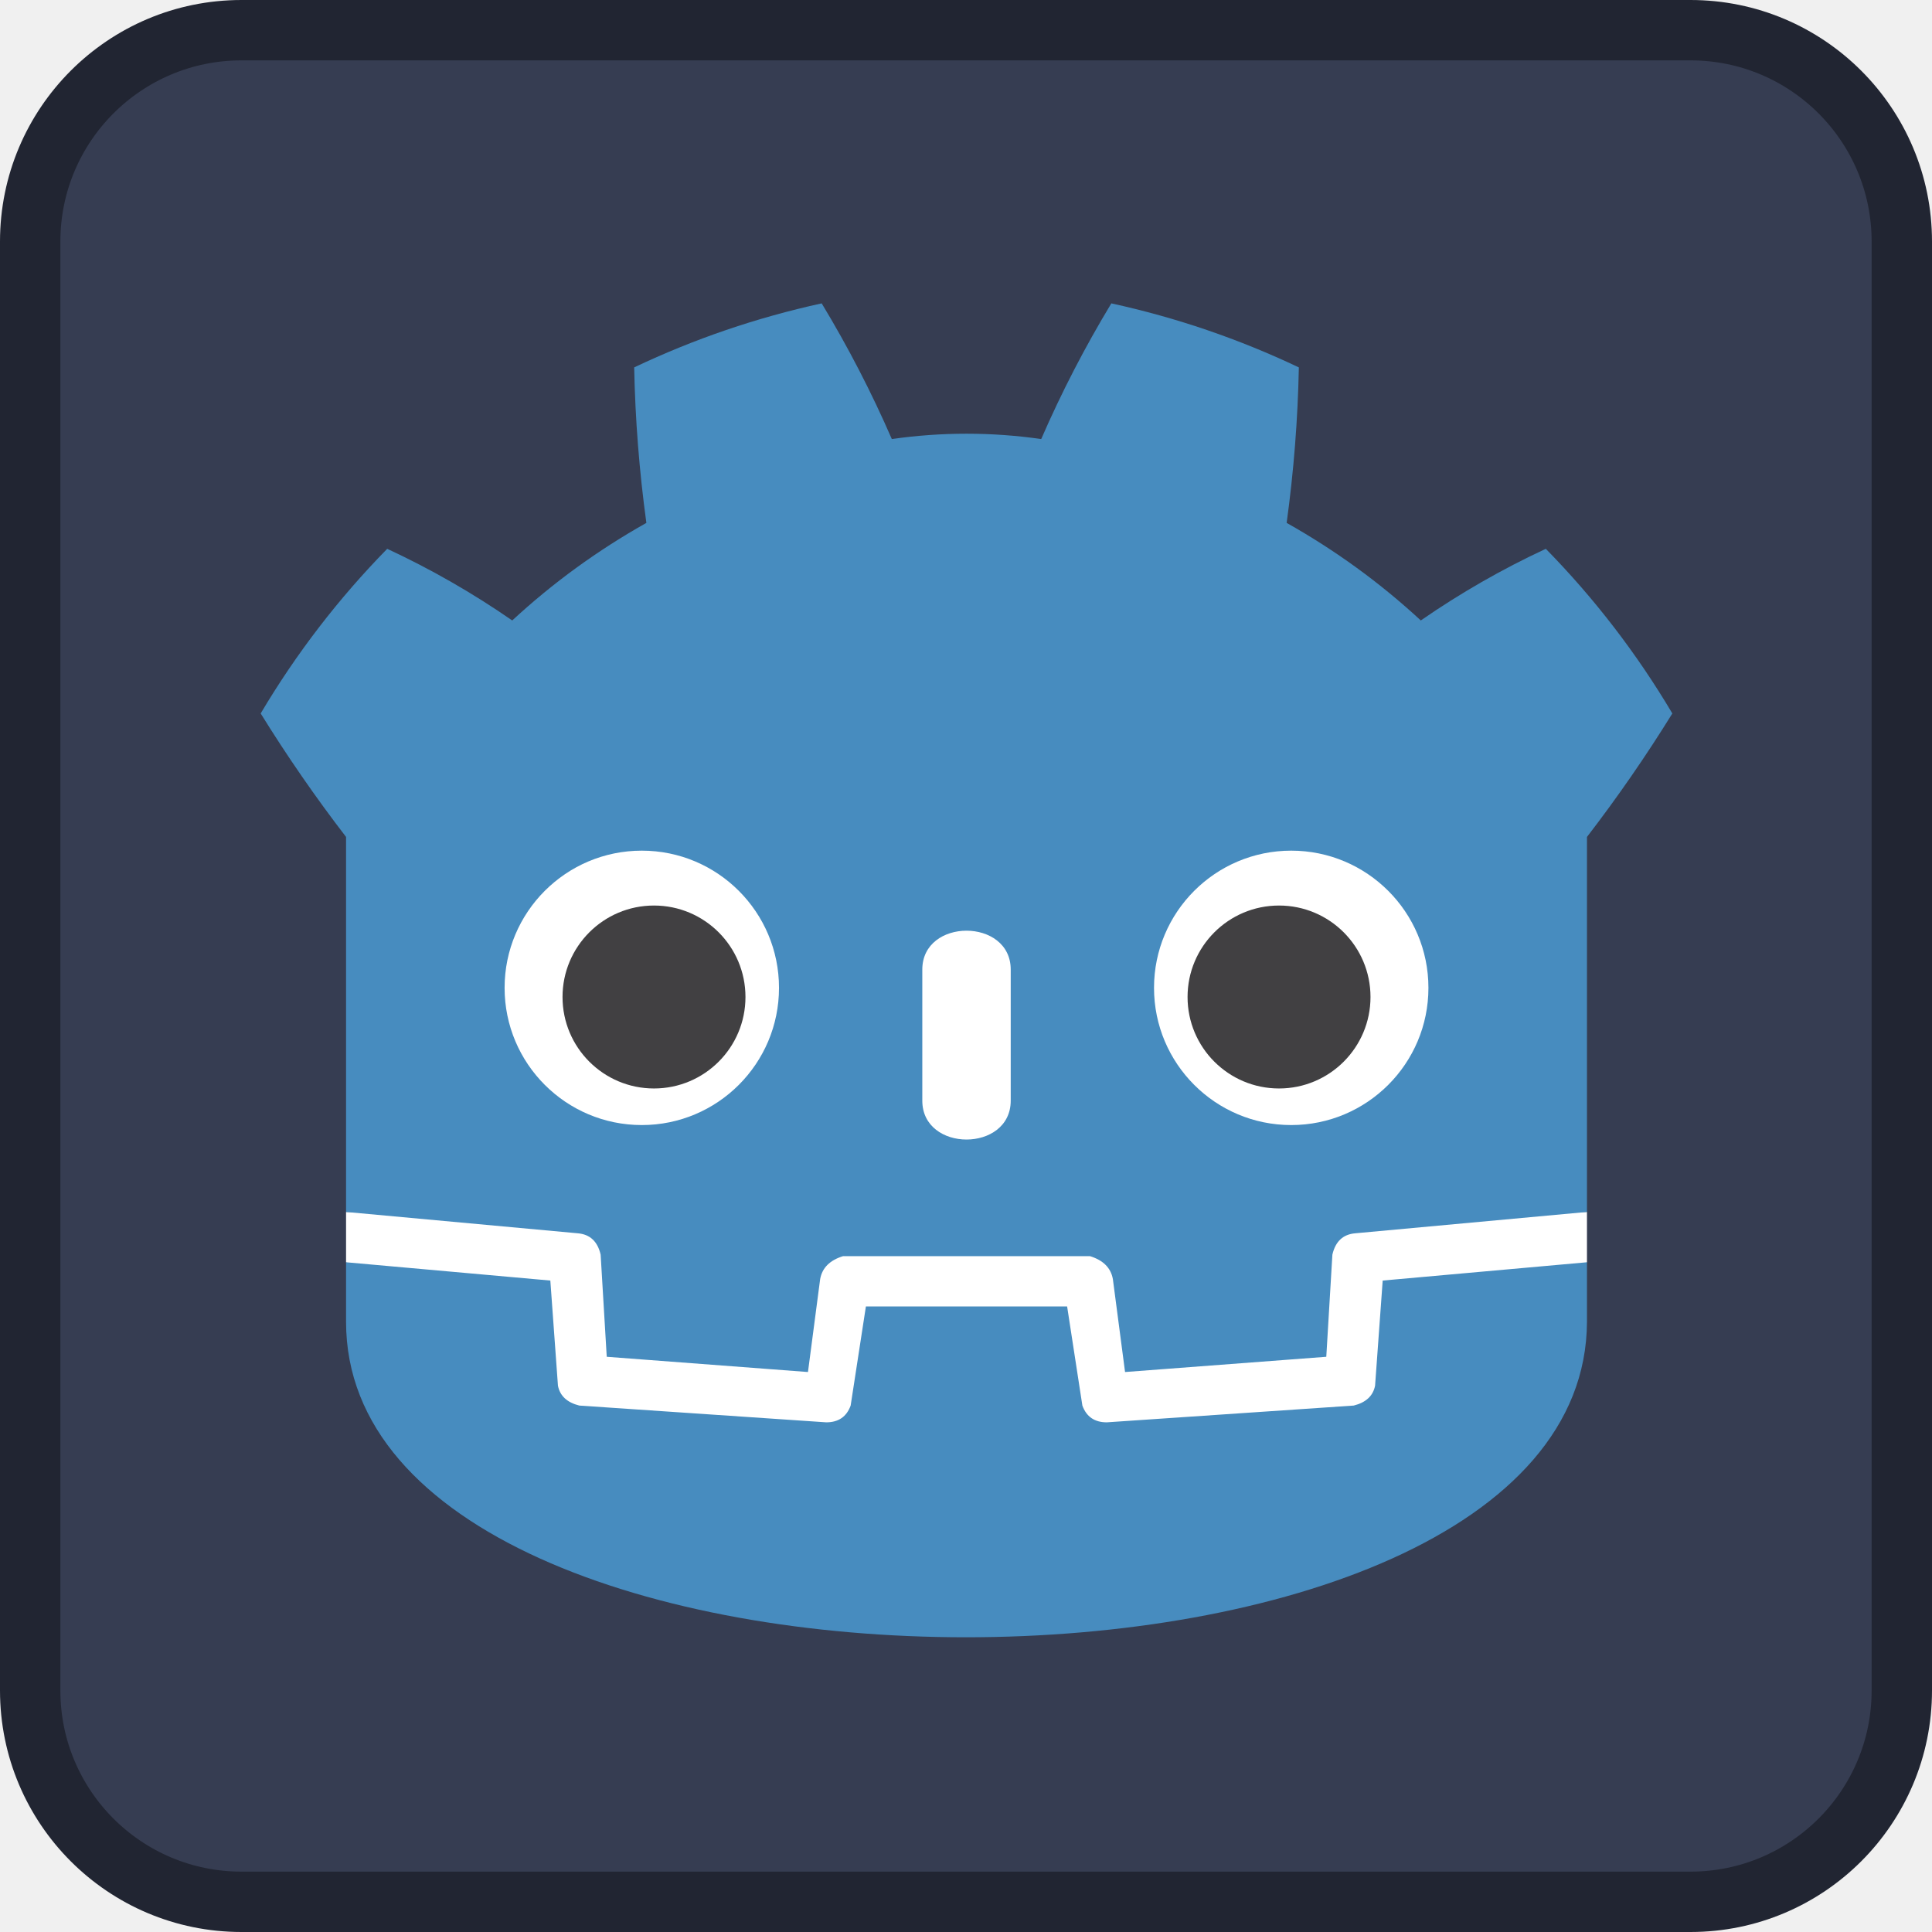
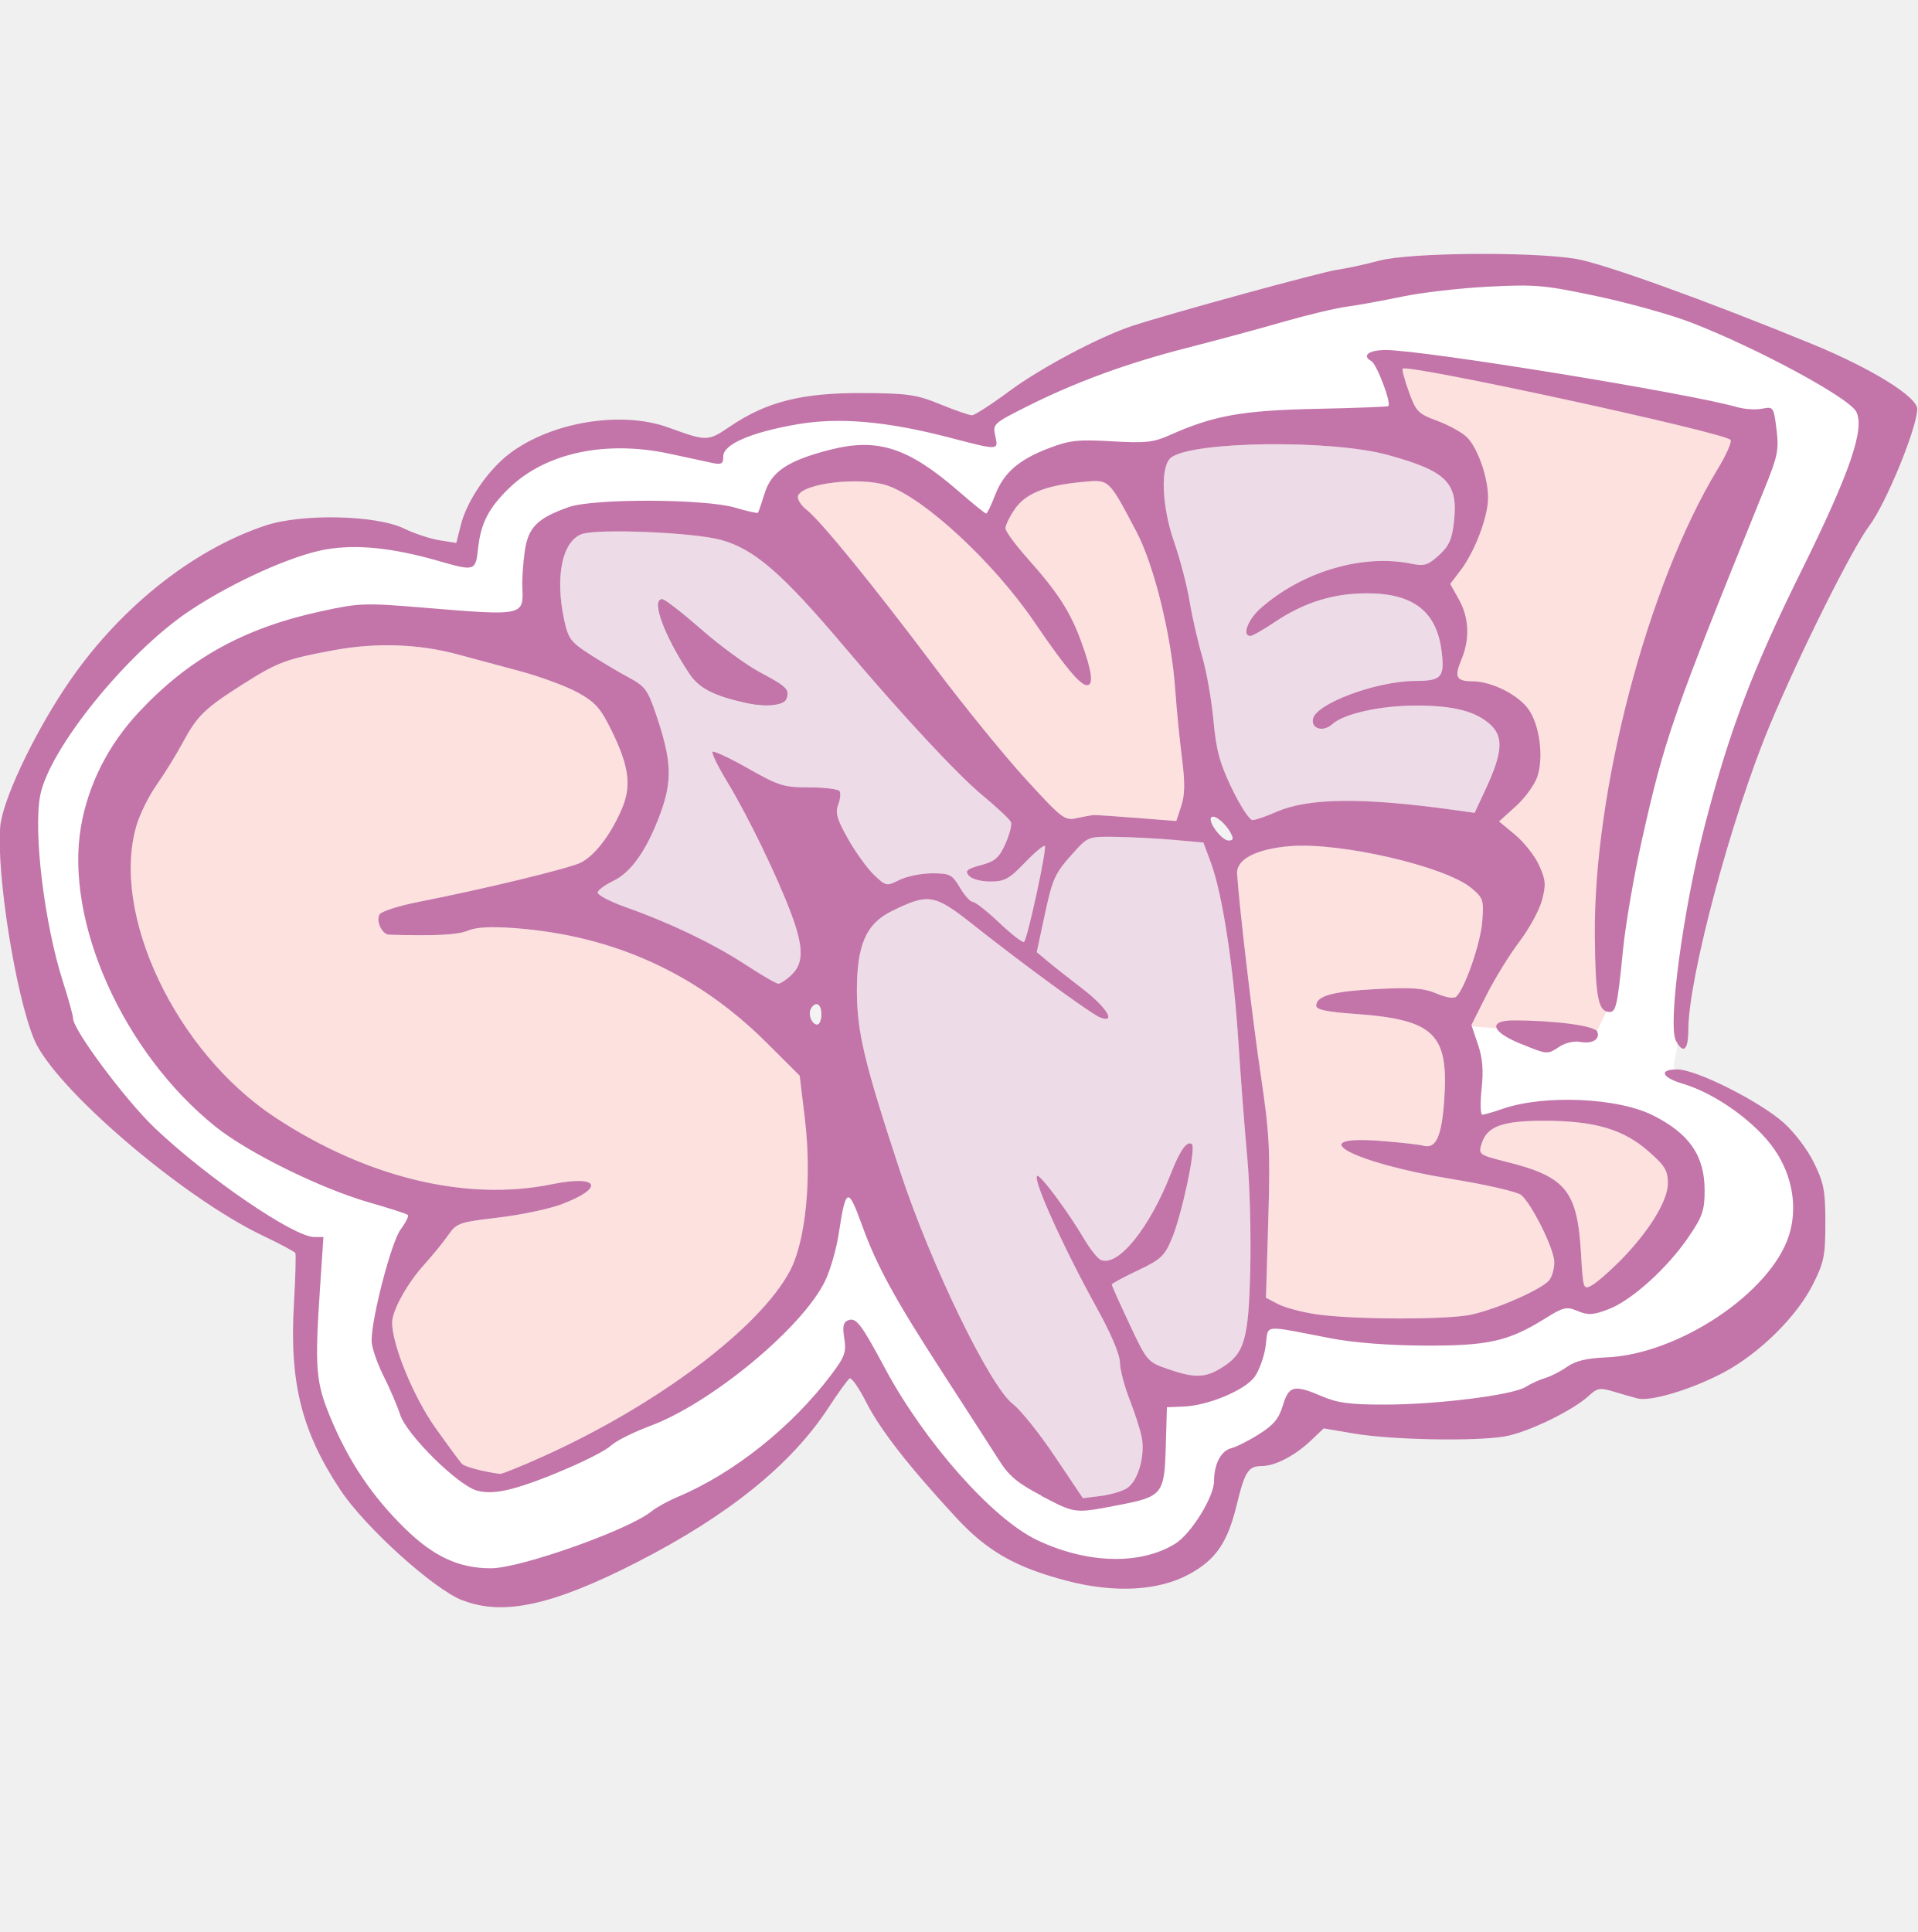
- <svg xmlns="http://www.w3.org/2000/svg" width="128" height="128">
-   <rect width="124" height="124" x="2" y="2" fill="#363d52" stroke="#212532" stroke-width="4" rx="14" />
-   <g fill="#fff" transform="translate(12.322 12.322)scale(.101)">
-     <path d="M105 673v33q407 354 814 0v-33z" />
-     <path fill="#478cbf" d="m105 673 152 14q12 1 15 14l4 67 132 10 8-61q2-11 15-15h162q13 4 15 15l8 61 132-10 4-67q3-13 15-14l152-14V427q30-39 56-81-35-59-83-108-43 20-82 47-40-37-88-64 7-51 8-102-59-28-123-42-26 43-46 89-49-7-98 0-20-46-46-89-64 14-123 42 1 51 8 102-48 27-88 64-39-27-82-47-48 49-83 108 26 42 56 81zm0 33v39c0 276 813 276 814 0v-39l-134 12-5 69q-2 10-14 13l-162 11q-12 0-16-11l-10-65H446l-10 65q-4 11-16 11l-162-11q-12-3-14-13l-5-69z" />
-     <path d="M483 600c0 34 58 34 58 0v-86c0-34-58-34-58 0z" />
-     <circle cx="725" cy="526" r="90" />
-     <circle cx="299" cy="526" r="90" />
-   </g>
-   <g fill="#414042" transform="translate(12.322 12.322)scale(.101)">
-     <circle cx="307" cy="532" r="60" />
-     <circle cx="717" cy="532" r="60" />
+ <svg xmlns="http://www.w3.org/2000/svg" width="39.7mm" height="40mm" viewBox="0 0 39.7 40" version="1.1" id="svg8">
+   <defs id="defs2" />
+   <g id="layer1" transform="translate(0,-257)">
+     <g id="g4553" transform="translate(-54.57314,-104.4007)">
+       <path style="fill:#ffffff;fill-opacity:1;stroke-width:0.085" d="m 89.273,382.948 c -0.172,-0.321 0.147,-2.704 0.595,-4.444 0.501,-1.947 0.987,-3.231 1.998,-5.274 1.009,-2.039 1.326,-2.96 1.139,-3.308 -0.157,-0.293 -2.063,-1.321 -3.421,-1.845 -0.413,-0.16 -1.287,-0.404 -1.942,-0.543 -1.094,-0.232 -1.278,-0.248 -2.256,-0.198 -0.586,0.03 -1.388,0.123 -1.784,0.206 -0.396,0.083 -0.91,0.177 -1.143,0.208 -0.233,0.031 -0.823,0.172 -1.312,0.313 -0.489,0.141 -1.384,0.383 -1.99,0.538 -1.249,0.319 -2.319,0.711 -3.335,1.222 -0.678,0.341 -0.697,0.358 -0.643,0.601 0.067,0.305 0.084,0.305 -0.952,0.035 -1.308,-0.34 -2.292,-0.424 -3.164,-0.271 -0.953,0.168 -1.515,0.413 -1.515,0.661 0,0.157 -0.035,0.177 -0.233,0.135 -0.128,-0.027 -0.519,-0.112 -0.868,-0.187 -1.329,-0.288 -2.572,-0.024 -3.33,0.707 -0.424,0.41 -0.589,0.727 -0.645,1.244 -0.052,0.479 -0.065,0.483 -0.821,0.266 -0.948,-0.272 -1.69,-0.348 -2.327,-0.239 -0.692,0.119 -1.925,0.673 -2.82,1.268 -1.293,0.86 -2.913,2.86 -3.099,3.827 -0.145,0.752 0.086,2.651 0.467,3.843 0.117,0.367 0.214,0.716 0.214,0.775 0,0.235 1.084,1.689 1.688,2.264 1.081,1.03 2.882,2.261 3.307,2.261 h 0.188 l -0.072,1.079 c -0.11,1.645 -0.086,1.929 0.221,2.667 0.374,0.898 0.854,1.614 1.529,2.278 0.599,0.589 1.125,0.834 1.791,0.834 0.614,0 2.869,-0.801 3.33,-1.183 0.093,-0.077 0.341,-0.213 0.55,-0.301 1.155,-0.488 2.361,-1.451 3.173,-2.533 0.275,-0.366 0.308,-0.46 0.263,-0.743 -0.04,-0.249 -0.021,-0.335 0.081,-0.375 0.164,-0.063 0.266,0.07 0.757,0.987 0.819,1.531 2.225,3.121 3.15,3.562 1.035,0.494 2.142,0.524 2.864,0.077 0.328,-0.203 0.804,-0.97 0.804,-1.296 0,-0.352 0.143,-0.626 0.354,-0.68 0.108,-0.027 0.37,-0.16 0.582,-0.294 0.298,-0.189 0.409,-0.324 0.49,-0.596 0.123,-0.41 0.231,-0.434 0.818,-0.182 0.314,0.135 0.581,0.169 1.298,0.168 1.092,-0.002 2.642,-0.197 2.91,-0.366 0.107,-0.068 0.29,-0.151 0.406,-0.185 0.116,-0.034 0.321,-0.139 0.454,-0.233 0.173,-0.122 0.405,-0.177 0.805,-0.193 1.496,-0.06 3.413,-1.34 3.788,-2.53 0.182,-0.578 0.071,-1.234 -0.302,-1.776 -0.387,-0.562 -1.219,-1.16 -1.89,-1.358 -0.448,-0.132 -0.514,-0.299 -0.12,-0.299 -0.198,0.015 0.068,-0.422 -0.028,-0.596 z" id="path4598" />
+       <path style="fill:#eddbe7;fill-opacity:1;stroke-width:0.085" d="m 77.905,392.212 c 0.23,-0.144 0.383,-0.673 0.306,-1.058 -0.031,-0.158 -0.146,-0.513 -0.254,-0.79 -0.108,-0.277 -0.197,-0.62 -0.197,-0.762 0,-0.156 -0.187,-0.597 -0.469,-1.106 -0.716,-1.293 -1.371,-2.752 -1.237,-2.752 0.082,0 0.641,0.756 0.964,1.304 0.128,0.217 0.286,0.415 0.352,0.44 0.361,0.138 1.009,-0.668 1.452,-1.806 0.184,-0.473 0.338,-0.683 0.432,-0.589 0.082,0.082 -0.214,1.465 -0.417,1.949 -0.153,0.365 -0.228,0.435 -0.708,0.662 -0.295,0.14 -0.537,0.271 -0.537,0.291 0,0.021 0.165,0.389 0.367,0.819 0.362,0.771 0.373,0.784 0.795,0.93 0.548,0.19 0.765,0.186 1.099,-0.018 0.488,-0.298 0.57,-0.571 0.606,-2.035 0.018,-0.722 -0.01,-1.77 -0.062,-2.328 -0.052,-0.559 -0.135,-1.645 -0.185,-2.413 -0.101,-1.554 -0.329,-3.04 -0.566,-3.683 l -0.156,-0.423 -0.589,-0.053 c -0.324,-0.029 -0.861,-0.058 -1.193,-0.064 -0.6,-0.01 -0.606,-0.008 -0.903,0.321 -0.399,0.442 -0.437,0.526 -0.614,1.354 l -0.152,0.711 0.212,0.178 c 0.116,0.098 0.447,0.359 0.735,0.58 0.498,0.383 0.706,0.715 0.375,0.599 -0.173,-0.06 -1.584,-1.089 -2.63,-1.918 -0.816,-0.646 -0.928,-0.665 -1.702,-0.284 -0.527,0.26 -0.718,0.704 -0.714,1.666 0.004,0.842 0.158,1.483 0.897,3.725 0.634,1.925 1.858,4.447 2.333,4.81 0.159,0.122 0.551,0.61 0.869,1.085 l 0.58,0.864 0.363,-0.045 c 0.2,-0.025 0.447,-0.097 0.55,-0.161 z" id="path4594" />
+       <path style="fill:#fce1df;fill-opacity:1;stroke-width:0.085" d="m 65.847,391.542 c 2.345,-1.061 4.446,-2.641 5.077,-3.82 0.332,-0.619 0.461,-1.93 0.313,-3.162 l -0.107,-0.889 -0.685,-0.682 c -1.443,-1.437 -3.172,-2.222 -5.226,-2.373 -0.485,-0.036 -0.789,-0.019 -0.963,0.054 -0.209,0.087 -0.658,0.11 -1.627,0.083 -0.147,-0.004 -0.279,-0.288 -0.196,-0.422 0.038,-0.062 0.407,-0.179 0.82,-0.26 1.365,-0.268 3.117,-0.693 3.349,-0.812 0.285,-0.147 0.602,-0.557 0.832,-1.077 0.221,-0.499 0.172,-0.899 -0.201,-1.66 -0.226,-0.461 -0.334,-0.582 -0.699,-0.784 -0.238,-0.131 -0.79,-0.335 -1.228,-0.451 -0.438,-0.117 -1.002,-0.268 -1.255,-0.337 -0.805,-0.218 -1.691,-0.249 -2.561,-0.088 -0.998,0.184 -1.165,0.247 -1.89,0.706 -0.784,0.497 -0.944,0.652 -1.241,1.204 -0.138,0.256 -0.381,0.65 -0.541,0.876 -0.16,0.226 -0.348,0.604 -0.418,0.841 -0.544,1.833 0.812,4.691 2.87,6.047 1.893,1.247 3.96,1.746 5.733,1.383 0.98,-0.2 1.102,0.076 0.186,0.419 -0.256,0.096 -0.846,0.219 -1.31,0.273 -0.798,0.094 -0.854,0.113 -1.023,0.358 -0.098,0.142 -0.322,0.417 -0.496,0.61 -0.359,0.397 -0.668,0.956 -0.668,1.207 0,0.461 0.448,1.549 0.899,2.181 0.26,0.365 0.505,0.697 0.544,0.739 0.059,0.063 0.445,0.166 0.79,0.21 0.041,0.005 0.457,-0.163 0.923,-0.374 z" id="path4592" />
+       <path style="fill:#fce1df;fill-opacity:1;stroke-width:0.085" d="m 85.045,388.615 c 0.525,-0.113 1.447,-0.52 1.603,-0.708 0.062,-0.075 0.11,-0.248 0.106,-0.386 -0.008,-0.272 -0.461,-1.186 -0.684,-1.379 -0.076,-0.066 -0.729,-0.217 -1.451,-0.334 -2.046,-0.333 -3.121,-0.916 -1.45,-0.786 0.402,0.031 0.793,0.075 0.869,0.097 0.264,0.076 0.383,-0.179 0.437,-0.937 0.098,-1.384 -0.205,-1.675 -1.867,-1.792 -0.563,-0.04 -0.783,-0.087 -0.783,-0.167 0,-0.204 0.342,-0.299 1.255,-0.346 0.728,-0.038 0.969,-0.02 1.237,0.093 0.208,0.088 0.362,0.11 0.412,0.06 0.181,-0.181 0.498,-1.099 0.533,-1.545 0.036,-0.45 0.023,-0.49 -0.221,-0.696 -0.535,-0.45 -2.708,-0.955 -3.751,-0.871 -0.705,0.057 -1.122,0.272 -1.103,0.57 0.042,0.664 0.32,3.025 0.492,4.184 0.178,1.197 0.196,1.543 0.154,2.976 l -0.048,1.621 0.256,0.133 c 0.141,0.073 0.499,0.167 0.795,0.21 0.776,0.111 2.7,0.114 3.209,0.005 z" id="path4590" />
+       <path style="fill:#fce1df;fill-opacity:1;stroke-width:0.085" d="m 88.09,387.531 c 0.607,-0.607 1.016,-1.263 1.016,-1.63 0,-0.265 -0.059,-0.364 -0.395,-0.659 -0.522,-0.46 -1.11,-0.634 -2.149,-0.638 -0.872,-0.003 -1.198,0.113 -1.31,0.467 -0.073,0.231 -0.061,0.24 0.522,0.386 1.223,0.306 1.459,0.599 1.534,1.9 0.041,0.725 0.049,0.748 0.216,0.659 0.095,-0.051 0.35,-0.269 0.566,-0.486 z" id="path4588" />
+       <path style="fill:#f3f3f3;fill-opacity:1;stroke-width:0.085" d="m 71.58,382.401 c 0,-0.216 -0.116,-0.283 -0.214,-0.123 -0.07,0.114 0.013,0.335 0.127,0.335 0.048,0 0.087,-0.095 0.087,-0.212 z" id="path4586" />
+       <path style="fill:#eddbe7;fill-opacity:1;stroke-width:0.085" d="m 70.96,381.582 c 0.256,-0.24 0.252,-0.578 -0.013,-1.282 -0.289,-0.768 -0.897,-2.021 -1.317,-2.711 -0.193,-0.318 -0.331,-0.599 -0.305,-0.625 0.025,-0.025 0.357,0.13 0.738,0.346 0.635,0.36 0.739,0.392 1.268,0.392 0.317,0 0.598,0.035 0.625,0.078 0.026,0.043 0.013,0.17 -0.03,0.283 -0.063,0.165 -0.023,0.303 0.205,0.706 0.155,0.275 0.397,0.61 0.536,0.743 0.249,0.237 0.26,0.239 0.527,0.106 0.15,-0.075 0.455,-0.137 0.676,-0.137 0.37,0 0.416,0.024 0.577,0.296 0.096,0.163 0.217,0.296 0.267,0.296 0.051,0 0.3,0.196 0.554,0.437 0.254,0.24 0.482,0.416 0.507,0.391 0.073,-0.073 0.477,-1.939 0.43,-1.986 -0.023,-0.023 -0.21,0.133 -0.415,0.347 -0.323,0.337 -0.419,0.389 -0.715,0.389 -0.195,0 -0.386,-0.052 -0.444,-0.122 -0.084,-0.101 -0.042,-0.138 0.25,-0.217 0.293,-0.079 0.377,-0.152 0.507,-0.441 0.085,-0.191 0.138,-0.392 0.116,-0.448 -0.021,-0.056 -0.288,-0.307 -0.592,-0.558 -0.514,-0.424 -1.674,-1.673 -2.865,-3.082 -1.284,-1.519 -1.861,-2.018 -2.552,-2.206 -0.574,-0.156 -2.566,-0.237 -2.881,-0.118 -0.404,0.153 -0.552,0.883 -0.361,1.774 0.084,0.389 0.136,0.46 0.529,0.713 0.24,0.155 0.605,0.372 0.811,0.482 0.34,0.183 0.392,0.255 0.573,0.794 0.313,0.934 0.329,1.341 0.078,2.023 -0.276,0.749 -0.601,1.214 -0.972,1.392 -0.162,0.078 -0.309,0.183 -0.325,0.235 -0.017,0.052 0.248,0.192 0.588,0.313 0.919,0.326 1.813,0.756 2.479,1.191 0.326,0.213 0.628,0.389 0.672,0.39 0.044,10e-4 0.167,-0.081 0.275,-0.182 z" id="path4584" />
+       <path style="fill:#9f9f9f;stroke-width:0.085" d="m 70.013,375.951 c -0.668,-0.15 -0.967,-0.305 -1.167,-0.607 -0.524,-0.792 -0.796,-1.537 -0.562,-1.537 0.051,0 0.411,0.28 0.801,0.621 0.39,0.342 0.938,0.743 1.218,0.892 0.566,0.302 0.623,0.359 0.548,0.553 -0.051,0.133 -0.433,0.168 -0.838,0.077 z" id="path4582" />
+       <path style="fill:#f3f3f3;fill-opacity:1;stroke-width:0.085" d="m 80.054,378.647 c -0.11,-0.206 -0.337,-0.39 -0.402,-0.325 -0.082,0.082 0.215,0.48 0.357,0.48 0.098,0 0.108,-0.036 0.045,-0.155 z" id="path4580" />
+       <path style="fill:#fce1df;fill-opacity:1;stroke-width:0.085" d="m 77.21,378.274 c 0.047,-0.002 0.452,0.025 0.901,0.06 l 0.816,0.064 0.102,-0.31 c 0.077,-0.233 0.08,-0.484 0.014,-1.004 -0.049,-0.382 -0.111,-1.017 -0.139,-1.411 -0.078,-1.115 -0.437,-2.574 -0.804,-3.268 -0.588,-1.112 -0.553,-1.081 -1.14,-1.024 -0.749,0.071 -1.159,0.239 -1.38,0.564 -0.105,0.154 -0.191,0.33 -0.191,0.391 0,0.061 0.201,0.337 0.447,0.613 0.643,0.72 0.899,1.118 1.128,1.75 0.218,0.6 0.255,0.888 0.114,0.888 -0.141,0 -0.461,-0.385 -1.092,-1.311 -0.837,-1.23 -2.272,-2.561 -3.044,-2.824 -0.549,-0.187 -1.745,-0.05 -1.846,0.212 -0.025,0.064 0.055,0.195 0.177,0.291 0.298,0.234 1.401,1.59 2.678,3.291 0.576,0.767 1.408,1.79 1.849,2.273 0.761,0.833 0.816,0.875 1.063,0.82 0.144,-0.032 0.299,-0.06 0.346,-0.062 z" id="path4578" />
+       <path style="fill:#eddbe7;fill-opacity:1;stroke-width:0.085" d="m 80.996,378.212 c 0.667,-0.295 1.793,-0.306 3.717,-0.037 l 0.391,0.055 0.231,-0.497 c 0.345,-0.743 0.37,-1.074 0.101,-1.324 -0.304,-0.282 -0.766,-0.401 -1.547,-0.4 -0.743,0.001 -1.491,0.168 -1.731,0.385 -0.187,0.169 -0.442,0.1 -0.402,-0.108 0.061,-0.318 1.317,-0.784 2.118,-0.787 0.545,-0.002 0.61,-0.073 0.547,-0.603 -0.098,-0.829 -0.579,-1.208 -1.534,-1.211 -0.706,-0.002 -1.313,0.187 -1.921,0.595 -0.236,0.159 -0.463,0.288 -0.505,0.288 -0.181,0 -0.053,-0.342 0.217,-0.578 0.861,-0.756 2.107,-1.124 3.11,-0.919 0.272,0.056 0.347,0.033 0.574,-0.172 0.207,-0.187 0.272,-0.327 0.312,-0.677 0.096,-0.825 -0.137,-1.063 -1.369,-1.402 -1.165,-0.32 -4.02,-0.287 -4.483,0.052 -0.229,0.168 -0.201,1.001 0.06,1.749 0.122,0.349 0.266,0.902 0.32,1.228 0.054,0.326 0.172,0.84 0.261,1.143 0.089,0.303 0.194,0.896 0.233,1.319 0.057,0.623 0.13,0.892 0.383,1.418 0.172,0.357 0.363,0.65 0.425,0.65 0.062,0 0.283,-0.075 0.492,-0.168 z" id="path4576" />
+     </g>
+     <path style="fill:#000000;stroke-width:0.085" d="" id="path4529" />
+     <path style="fill:#fce1df;fill-opacity:1;stroke:none;stroke-width:0.265px;stroke-linecap:butt;stroke-linejoin:miter;stroke-opacity:1" d="m 28.815,264.483 7.5,1.382 -2.54,6.556 -0.472,5.433 -0.283,0.591 -2.796,-0.212 1.136,-2.948 -0.626,-1.219 0.685,-2.113 -1.445,-0.76 -0.109,-2.322 0.735,-1.737 -1.478,-1.345 z" id="path4602" />
+     <path style="fill:#c375a9;fill-opacity:1;stroke-width:0.085" d="m 9.574,290.134 c -0.601,-0.237 -2.014,-1.514 -2.524,-2.282 -0.803,-1.208 -1.059,-2.227 -0.965,-3.842 0.032,-0.558 0.046,-1.038 0.03,-1.067 -0.016,-0.029 -0.316,-0.19 -0.667,-0.357 -1.674,-0.795 -4.324,-3.067 -4.741,-4.065 -0.383,-0.917 -0.783,-3.429 -0.702,-4.407 0.044,-0.526 0.653,-1.832 1.338,-2.866 1.057,-1.598 2.6,-2.849 4.149,-3.366 0.76,-0.254 2.298,-0.22 2.879,0.063 0.21,0.102 0.537,0.21 0.729,0.241 l 0.348,0.055 0.095,-0.377 c 0.125,-0.496 0.561,-1.134 1.006,-1.472 0.863,-0.655 2.311,-0.894 3.284,-0.543 0.816,0.295 0.817,0.295 1.303,-0.033 0.746,-0.502 1.479,-0.684 2.718,-0.678 0.945,0.005 1.118,0.03 1.615,0.233 0.306,0.125 0.601,0.227 0.656,0.227 0.054,0 0.405,-0.227 0.78,-0.505 0.64,-0.474 1.869,-1.126 2.537,-1.345 0.802,-0.263 3.903,-1.112 4.235,-1.161 0.208,-0.03 0.608,-0.117 0.887,-0.192 0.62,-0.166 3.15,-0.188 4.067,-0.035 0.568,0.095 2.717,0.87 4.908,1.771 1.209,0.497 2.16,1.086 2.157,1.337 -0.004,0.393 -0.649,1.963 -0.993,2.419 -0.356,0.471 -1.443,2.65 -2.06,4.13 -0.797,1.911 -1.684,5.225 -1.686,6.301 -7.94e-4,0.425 -0.103,0.516 -0.257,0.229 -0.172,-0.321 0.147,-2.704 0.595,-4.444 0.501,-1.947 0.987,-3.231 1.998,-5.274 1.009,-2.039 1.326,-2.96 1.139,-3.308 -0.157,-0.293 -2.063,-1.321 -3.421,-1.845 -0.413,-0.16 -1.287,-0.404 -1.942,-0.543 -1.094,-0.232 -1.278,-0.248 -2.256,-0.198 -0.585,0.03 -1.388,0.123 -1.784,0.206 -0.396,0.083 -0.91,0.177 -1.143,0.208 -0.233,0.031 -0.823,0.172 -1.312,0.313 -0.489,0.141 -1.384,0.383 -1.99,0.538 -1.249,0.319 -2.319,0.711 -3.335,1.222 -0.678,0.341 -0.697,0.358 -0.643,0.601 0.067,0.305 0.084,0.305 -0.952,0.035 -1.308,-0.34 -2.292,-0.424 -3.164,-0.271 -0.953,0.168 -1.515,0.413 -1.515,0.661 0,0.157 -0.035,0.177 -0.233,0.135 -0.128,-0.027 -0.519,-0.112 -0.868,-0.187 -1.329,-0.288 -2.572,-0.024 -3.33,0.707 -0.424,0.41 -0.589,0.727 -0.645,1.244 -0.052,0.479 -0.065,0.483 -0.821,0.266 -0.948,-0.272 -1.69,-0.348 -2.327,-0.239 -0.692,0.119 -1.925,0.673 -2.82,1.268 -1.293,0.86 -2.913,2.86 -3.099,3.827 -0.145,0.752 0.086,2.651 0.467,3.843 0.117,0.367 0.214,0.716 0.214,0.775 0,0.235 1.084,1.689 1.688,2.264 1.081,1.03 2.882,2.261 3.307,2.261 h 0.188 l -0.072,1.079 c -0.11,1.645 -0.086,1.929 0.221,2.667 0.374,0.898 0.854,1.614 1.529,2.278 0.599,0.589 1.125,0.834 1.791,0.834 0.614,0 2.869,-0.801 3.33,-1.183 0.093,-0.077 0.341,-0.213 0.55,-0.301 1.155,-0.488 2.361,-1.451 3.173,-2.533 0.275,-0.366 0.308,-0.46 0.263,-0.743 -0.04,-0.249 -0.021,-0.335 0.081,-0.375 0.164,-0.063 0.266,0.07 0.757,0.987 0.819,1.531 2.225,3.121 3.15,3.562 1.035,0.494 2.142,0.524 2.864,0.077 0.328,-0.203 0.804,-0.97 0.804,-1.296 0,-0.352 0.143,-0.626 0.354,-0.68 0.108,-0.027 0.37,-0.16 0.582,-0.294 0.298,-0.189 0.409,-0.324 0.49,-0.596 0.123,-0.41 0.231,-0.434 0.818,-0.182 0.314,0.135 0.581,0.169 1.298,0.168 1.092,-0.002 2.642,-0.197 2.91,-0.366 0.107,-0.068 0.29,-0.151 0.406,-0.185 0.116,-0.034 0.321,-0.139 0.454,-0.233 0.173,-0.122 0.405,-0.177 0.805,-0.193 1.496,-0.06 3.413,-1.34 3.788,-2.53 0.182,-0.578 0.071,-1.234 -0.302,-1.776 -0.387,-0.562 -1.219,-1.16 -1.89,-1.358 -0.448,-0.132 -0.514,-0.299 -0.12,-0.299 0.386,0 1.687,0.651 2.197,1.101 0.222,0.196 0.494,0.553 0.629,0.828 0.207,0.421 0.238,0.582 0.238,1.246 0,0.678 -0.028,0.818 -0.254,1.269 -0.339,0.678 -1.123,1.448 -1.87,1.84 -0.664,0.348 -1.501,0.598 -1.767,0.528 -0.095,-0.025 -0.316,-0.088 -0.491,-0.141 -0.282,-0.085 -0.34,-0.075 -0.508,0.08 -0.341,0.316 -1.281,0.77 -1.756,0.849 -0.622,0.104 -2.348,0.07 -3.119,-0.062 l -0.622,-0.106 -0.267,0.254 c -0.329,0.312 -0.742,0.526 -1.015,0.526 -0.278,0 -0.351,0.113 -0.519,0.804 -0.19,0.783 -0.431,1.134 -0.986,1.436 -0.632,0.344 -1.537,0.394 -2.523,0.138 -1.059,-0.275 -1.654,-0.612 -2.293,-1.303 -0.977,-1.055 -1.578,-1.824 -1.863,-2.385 -0.153,-0.302 -0.311,-0.529 -0.35,-0.504 -0.039,0.024 -0.238,0.3 -0.442,0.612 -0.767,1.174 -2.075,2.229 -3.958,3.192 -1.75,0.895 -2.776,1.119 -3.615,0.788 z m 11.988,-2.169 c -0.489,-0.255 -0.671,-0.407 -0.872,-0.724 -0.14,-0.221 -0.666,-1.037 -1.17,-1.815 -0.989,-1.526 -1.366,-2.215 -1.667,-3.046 -0.297,-0.82 -0.339,-0.805 -0.489,0.172 -0.048,0.314 -0.175,0.751 -0.281,0.97 -0.467,0.964 -2.349,2.525 -3.613,2.997 -0.348,0.13 -0.714,0.312 -0.813,0.405 -0.216,0.202 -1.445,0.739 -2.059,0.9 -0.303,0.079 -0.528,0.091 -0.721,0.038 -0.398,-0.11 -1.457,-1.156 -1.592,-1.573 -0.058,-0.18 -0.215,-0.546 -0.349,-0.812 -0.133,-0.266 -0.242,-0.591 -0.242,-0.721 0,-0.477 0.408,-2.04 0.6,-2.3 0.106,-0.143 0.174,-0.279 0.151,-0.302 -0.023,-0.023 -0.382,-0.139 -0.798,-0.258 -1.003,-0.287 -2.511,-1.03 -3.18,-1.566 -1.916,-1.535 -3.133,-4.252 -2.789,-6.226 0.151,-0.868 0.565,-1.684 1.198,-2.361 1.039,-1.111 2.174,-1.739 3.768,-2.086 0.8,-0.174 0.9,-0.178 2.152,-0.074 2.049,0.169 2.045,0.17 2.019,-0.427 -0.007,-0.163 0.015,-0.496 0.05,-0.741 0.071,-0.498 0.257,-0.685 0.91,-0.916 0.513,-0.182 2.823,-0.174 3.45,0.012 0.245,0.073 0.456,0.12 0.468,0.106 0.012,-0.015 0.075,-0.198 0.14,-0.407 0.139,-0.447 0.482,-0.675 1.348,-0.897 0.992,-0.254 1.623,-0.05 2.677,0.867 0.287,0.249 0.539,0.453 0.56,0.453 0.021,0 0.104,-0.17 0.184,-0.379 0.178,-0.466 0.49,-0.738 1.126,-0.979 0.422,-0.16 0.598,-0.179 1.294,-0.138 0.69,0.04 0.86,0.022 1.185,-0.123 0.916,-0.41 1.504,-0.517 3.039,-0.549 0.811,-0.017 1.485,-0.043 1.5,-0.057 0.065,-0.065 -0.239,-0.867 -0.352,-0.931 -0.205,-0.115 -0.055,-0.23 0.297,-0.23 0.775,0 6.277,0.894 7.271,1.181 0.156,0.045 0.39,0.06 0.522,0.034 0.234,-0.047 0.24,-0.039 0.298,0.425 0.053,0.422 0.027,0.553 -0.242,1.216 -1.912,4.714 -2.07,5.166 -2.549,7.308 -0.161,0.72 -0.334,1.728 -0.385,2.24 -0.123,1.234 -0.147,1.329 -0.322,1.296 -0.198,-0.038 -0.251,-0.356 -0.263,-1.561 -0.029,-3.014 1.095,-7.288 2.544,-9.675 0.182,-0.299 0.301,-0.572 0.264,-0.606 -0.174,-0.162 -6.686,-1.575 -6.787,-1.473 -0.018,0.018 0.039,0.233 0.127,0.478 0.148,0.41 0.192,0.456 0.583,0.601 0.233,0.086 0.507,0.235 0.609,0.331 0.229,0.214 0.449,0.835 0.449,1.265 0,0.389 -0.274,1.114 -0.568,1.499 l -0.216,0.284 0.18,0.321 c 0.211,0.376 0.23,0.818 0.054,1.24 -0.155,0.37 -0.111,0.453 0.237,0.456 0.391,0.003 0.935,0.276 1.15,0.578 0.23,0.323 0.318,0.988 0.184,1.393 -0.055,0.166 -0.256,0.443 -0.447,0.616 l -0.347,0.313 0.336,0.279 c 0.185,0.154 0.407,0.437 0.494,0.63 0.137,0.303 0.145,0.402 0.059,0.723 -0.055,0.205 -0.266,0.592 -0.47,0.861 -0.204,0.269 -0.51,0.766 -0.681,1.105 l -0.31,0.617 0.134,0.396 c 0.098,0.289 0.119,0.539 0.077,0.929 -0.031,0.293 -0.024,0.532 0.016,0.532 0.04,-6.9e-4 0.227,-0.055 0.414,-0.12 0.86,-0.3 2.383,-0.235 3.116,0.132 0.757,0.379 1.072,0.837 1.072,1.556 0,0.412 -0.043,0.538 -0.332,0.963 -0.436,0.642 -1.179,1.314 -1.655,1.495 -0.322,0.123 -0.421,0.129 -0.639,0.039 -0.236,-0.098 -0.294,-0.085 -0.685,0.159 -0.755,0.469 -1.17,0.562 -2.489,0.556 -0.751,-0.004 -1.464,-0.059 -1.947,-0.152 -1.444,-0.278 -1.279,-0.297 -1.341,0.156 -0.03,0.218 -0.132,0.506 -0.226,0.639 -0.199,0.279 -0.964,0.6 -1.48,0.62 l -0.339,0.013 -0.024,0.815 c -0.029,0.992 -0.066,1.037 -0.997,1.215 -0.897,0.172 -0.872,0.175 -1.578,-0.194 z m 1.77,-0.153 c 0.23,-0.144 0.383,-0.673 0.306,-1.058 -0.031,-0.158 -0.146,-0.513 -0.254,-0.79 -0.108,-0.277 -0.197,-0.62 -0.197,-0.762 0,-0.156 -0.187,-0.597 -0.469,-1.106 -0.716,-1.293 -1.371,-2.752 -1.237,-2.752 0.082,0 0.641,0.756 0.964,1.304 0.128,0.217 0.286,0.415 0.352,0.44 0.361,0.138 1.009,-0.668 1.452,-1.806 0.184,-0.473 0.338,-0.683 0.432,-0.589 0.082,0.082 -0.214,1.465 -0.417,1.949 -0.153,0.365 -0.228,0.435 -0.708,0.662 -0.295,0.14 -0.537,0.271 -0.537,0.291 0,0.021 0.165,0.389 0.367,0.819 0.362,0.771 0.373,0.784 0.795,0.93 0.548,0.19 0.765,0.186 1.099,-0.018 0.488,-0.298 0.57,-0.571 0.606,-2.035 0.018,-0.722 -0.01,-1.77 -0.062,-2.328 -0.052,-0.559 -0.135,-1.645 -0.185,-2.413 -0.101,-1.554 -0.329,-3.04 -0.566,-3.683 l -0.156,-0.423 -0.589,-0.053 c -0.324,-0.029 -0.861,-0.058 -1.193,-0.064 -0.6,-0.01 -0.606,-0.008 -0.903,0.321 -0.399,0.442 -0.437,0.526 -0.614,1.354 l -0.152,0.711 0.212,0.178 c 0.116,0.098 0.447,0.359 0.735,0.58 0.498,0.383 0.706,0.715 0.375,0.599 -0.173,-0.06 -1.584,-1.089 -2.63,-1.918 -0.816,-0.646 -0.928,-0.665 -1.702,-0.284 -0.527,0.26 -0.718,0.704 -0.714,1.666 0.004,0.842 0.158,1.483 0.897,3.725 0.634,1.925 1.858,4.447 2.333,4.81 0.159,0.122 0.551,0.61 0.869,1.085 l 0.58,0.864 0.363,-0.045 c 0.2,-0.025 0.447,-0.097 0.55,-0.161 z M 11.274,287.141 c 2.345,-1.061 4.446,-2.641 5.077,-3.82 0.332,-0.619 0.461,-1.93 0.313,-3.162 l -0.107,-0.889 -0.685,-0.682 c -1.443,-1.437 -3.172,-2.222 -5.226,-2.373 -0.485,-0.036 -0.789,-0.019 -0.963,0.054 -0.209,0.087 -0.658,0.11 -1.627,0.083 -0.147,-0.004 -0.279,-0.288 -0.196,-0.422 0.038,-0.062 0.407,-0.179 0.82,-0.26 1.365,-0.268 3.117,-0.693 3.349,-0.812 0.285,-0.147 0.602,-0.557 0.832,-1.077 0.221,-0.499 0.172,-0.899 -0.201,-1.66 -0.226,-0.461 -0.334,-0.582 -0.699,-0.784 -0.238,-0.131 -0.79,-0.335 -1.228,-0.451 -0.438,-0.117 -1.002,-0.268 -1.255,-0.337 -0.805,-0.218 -1.691,-0.249 -2.561,-0.088 -0.998,0.184 -1.165,0.247 -1.89,0.706 -0.784,0.497 -0.944,0.652 -1.241,1.204 -0.138,0.256 -0.381,0.65 -0.541,0.876 -0.16,0.226 -0.348,0.604 -0.418,0.841 -0.544,1.833 0.812,4.691 2.87,6.047 1.893,1.247 3.96,1.746 5.733,1.383 0.98,-0.2 1.102,0.076 0.186,0.419 -0.256,0.096 -0.846,0.219 -1.31,0.273 -0.798,0.094 -0.854,0.113 -1.023,0.358 -0.098,0.142 -0.322,0.417 -0.496,0.61 -0.359,0.397 -0.668,0.956 -0.668,1.207 0,0.461 0.448,1.549 0.899,2.181 0.26,0.365 0.505,0.697 0.544,0.739 0.059,0.063 0.445,0.166 0.79,0.21 0.041,0.005 0.457,-0.163 0.923,-0.374 z M 30.472,284.215 c 0.525,-0.113 1.447,-0.52 1.603,-0.708 0.062,-0.075 0.11,-0.248 0.106,-0.386 -0.008,-0.272 -0.461,-1.186 -0.684,-1.379 -0.076,-0.066 -0.729,-0.217 -1.451,-0.334 -2.046,-0.333 -3.121,-0.916 -1.45,-0.786 0.402,0.031 0.793,0.075 0.869,0.097 0.264,0.076 0.383,-0.179 0.437,-0.937 0.098,-1.384 -0.205,-1.675 -1.867,-1.792 -0.563,-0.04 -0.783,-0.087 -0.783,-0.167 0,-0.204 0.342,-0.299 1.255,-0.346 0.728,-0.038 0.969,-0.02 1.237,0.093 0.208,0.088 0.362,0.11 0.412,0.06 0.181,-0.181 0.498,-1.099 0.533,-1.545 0.036,-0.45 0.023,-0.49 -0.221,-0.696 -0.535,-0.45 -2.708,-0.955 -3.751,-0.871 -0.705,0.057 -1.122,0.272 -1.103,0.57 0.042,0.664 0.32,3.025 0.492,4.184 0.178,1.197 0.196,1.543 0.154,2.976 l -0.048,1.621 0.256,0.133 c 0.141,0.073 0.499,0.167 0.795,0.21 0.776,0.111 2.7,0.114 3.209,0.005 z m 3.045,-1.084 c 0.607,-0.607 1.016,-1.263 1.016,-1.63 0,-0.265 -0.059,-0.364 -0.395,-0.659 -0.522,-0.46 -1.11,-0.634 -2.149,-0.638 -0.872,-0.003 -1.198,0.113 -1.31,0.467 -0.073,0.231 -0.061,0.24 0.522,0.386 1.223,0.306 1.459,0.599 1.534,1.9 0.041,0.725 0.049,0.748 0.216,0.659 0.095,-0.051 0.35,-0.269 0.566,-0.486 z m -16.51,-5.13 c 0,-0.216 -0.116,-0.283 -0.214,-0.123 -0.07,0.114 0.013,0.335 0.127,0.335 0.048,0 0.087,-0.095 0.087,-0.212 z m -0.619,-0.819 c 0.256,-0.24 0.252,-0.578 -0.013,-1.282 -0.289,-0.768 -0.897,-2.021 -1.317,-2.711 -0.193,-0.318 -0.331,-0.599 -0.305,-0.625 0.025,-0.025 0.357,0.13 0.738,0.346 0.635,0.36 0.739,0.392 1.268,0.392 0.317,0 0.598,0.035 0.625,0.078 0.026,0.043 0.013,0.17 -0.03,0.283 -0.063,0.165 -0.023,0.303 0.205,0.706 0.155,0.275 0.397,0.61 0.536,0.743 0.249,0.237 0.26,0.239 0.527,0.106 0.15,-0.075 0.455,-0.137 0.676,-0.137 0.37,0 0.416,0.024 0.577,0.296 0.096,0.163 0.217,0.296 0.267,0.296 0.051,0 0.3,0.196 0.554,0.437 0.254,0.24 0.482,0.416 0.507,0.391 0.073,-0.073 0.477,-1.939 0.43,-1.986 -0.023,-0.023 -0.21,0.133 -0.415,0.347 -0.323,0.337 -0.419,0.389 -0.715,0.389 -0.195,0 -0.386,-0.052 -0.444,-0.122 -0.084,-0.101 -0.042,-0.138 0.25,-0.217 0.293,-0.079 0.377,-0.152 0.507,-0.441 0.085,-0.191 0.138,-0.392 0.116,-0.448 -0.021,-0.056 -0.288,-0.307 -0.592,-0.558 -0.514,-0.424 -1.674,-1.673 -2.865,-3.082 -1.284,-1.519 -1.861,-2.018 -2.552,-2.206 -0.574,-0.156 -2.566,-0.237 -2.881,-0.118 -0.404,0.153 -0.552,0.883 -0.361,1.774 0.084,0.389 0.136,0.46 0.529,0.713 0.24,0.155 0.605,0.372 0.811,0.482 0.34,0.183 0.392,0.255 0.573,0.794 0.313,0.934 0.329,1.341 0.078,2.023 -0.276,0.749 -0.601,1.214 -0.972,1.392 -0.162,0.078 -0.309,0.183 -0.325,0.235 -0.017,0.052 0.248,0.192 0.588,0.313 0.919,0.326 1.813,0.756 2.479,1.191 0.326,0.213 0.628,0.389 0.672,0.39 0.044,10e-4 0.167,-0.081 0.275,-0.182 z m -0.947,-5.631 c -0.668,-0.15 -0.967,-0.305 -1.167,-0.607 -0.524,-0.792 -0.796,-1.537 -0.562,-1.537 0.051,0 0.411,0.28 0.801,0.621 0.39,0.342 0.938,0.743 1.218,0.892 0.566,0.302 0.623,0.359 0.548,0.553 -0.051,0.133 -0.433,0.168 -0.838,0.077 z m 10.041,2.696 c -0.11,-0.206 -0.337,-0.39 -0.402,-0.325 -0.082,0.082 0.215,0.48 0.357,0.48 0.098,0 0.108,-0.036 0.045,-0.155 z m -2.844,-0.373 c 0.047,-0.002 0.452,0.025 0.901,0.06 l 0.816,0.064 0.102,-0.31 c 0.077,-0.233 0.08,-0.484 0.014,-1.004 -0.049,-0.382 -0.111,-1.017 -0.139,-1.411 -0.078,-1.115 -0.437,-2.574 -0.804,-3.268 -0.588,-1.112 -0.553,-1.081 -1.14,-1.024 -0.749,0.071 -1.159,0.239 -1.38,0.564 -0.105,0.154 -0.191,0.33 -0.191,0.391 0,0.061 0.201,0.337 0.447,0.613 0.643,0.72 0.899,1.118 1.128,1.75 0.218,0.6 0.255,0.888 0.114,0.888 -0.141,0 -0.461,-0.385 -1.092,-1.311 -0.837,-1.23 -2.272,-2.561 -3.044,-2.824 -0.549,-0.187 -1.745,-0.05 -1.846,0.212 -0.025,0.064 0.055,0.195 0.177,0.291 0.298,0.234 1.401,1.59 2.678,3.291 0.576,0.767 1.408,1.79 1.849,2.273 0.761,0.833 0.816,0.875 1.063,0.82 0.144,-0.032 0.299,-0.06 0.346,-0.062 z m 3.786,-0.063 c 0.667,-0.295 1.793,-0.306 3.717,-0.037 l 0.391,0.055 0.231,-0.497 c 0.345,-0.743 0.37,-1.074 0.101,-1.324 -0.304,-0.282 -0.766,-0.401 -1.547,-0.4 -0.743,10e-4 -1.491,0.168 -1.731,0.385 -0.187,0.169 -0.442,0.1 -0.402,-0.108 0.061,-0.318 1.317,-0.784 2.118,-0.787 0.545,-0.002 0.61,-0.073 0.547,-0.603 -0.098,-0.829 -0.579,-1.208 -1.534,-1.211 -0.706,-0.002 -1.313,0.187 -1.921,0.595 -0.236,0.159 -0.463,0.288 -0.505,0.288 -0.181,0 -0.053,-0.342 0.217,-0.578 0.861,-0.756 2.107,-1.124 3.11,-0.919 0.272,0.056 0.347,0.033 0.574,-0.172 0.207,-0.187 0.272,-0.327 0.312,-0.677 0.096,-0.825 -0.137,-1.063 -1.369,-1.402 -1.165,-0.32 -4.02,-0.287 -4.483,0.052 -0.229,0.168 -0.201,1.001 0.06,1.749 0.122,0.349 0.266,0.902 0.32,1.228 0.054,0.326 0.172,0.84 0.261,1.143 0.089,0.303 0.194,0.896 0.233,1.319 0.057,0.623 0.13,0.892 0.383,1.418 0.172,0.357 0.363,0.65 0.425,0.65 0.062,0 0.283,-0.075 0.492,-0.168 z m 5.063,4.8 c -0.611,-0.248 -0.683,-0.484 -0.147,-0.484 0.861,0 1.685,0.111 1.732,0.233 0.062,0.161 -0.107,0.259 -0.364,0.21 -0.113,-0.022 -0.3,0.022 -0.415,0.097 -0.259,0.17 -0.245,0.171 -0.806,-0.057 z" id="path4555-1" />
  </g>
</svg>
